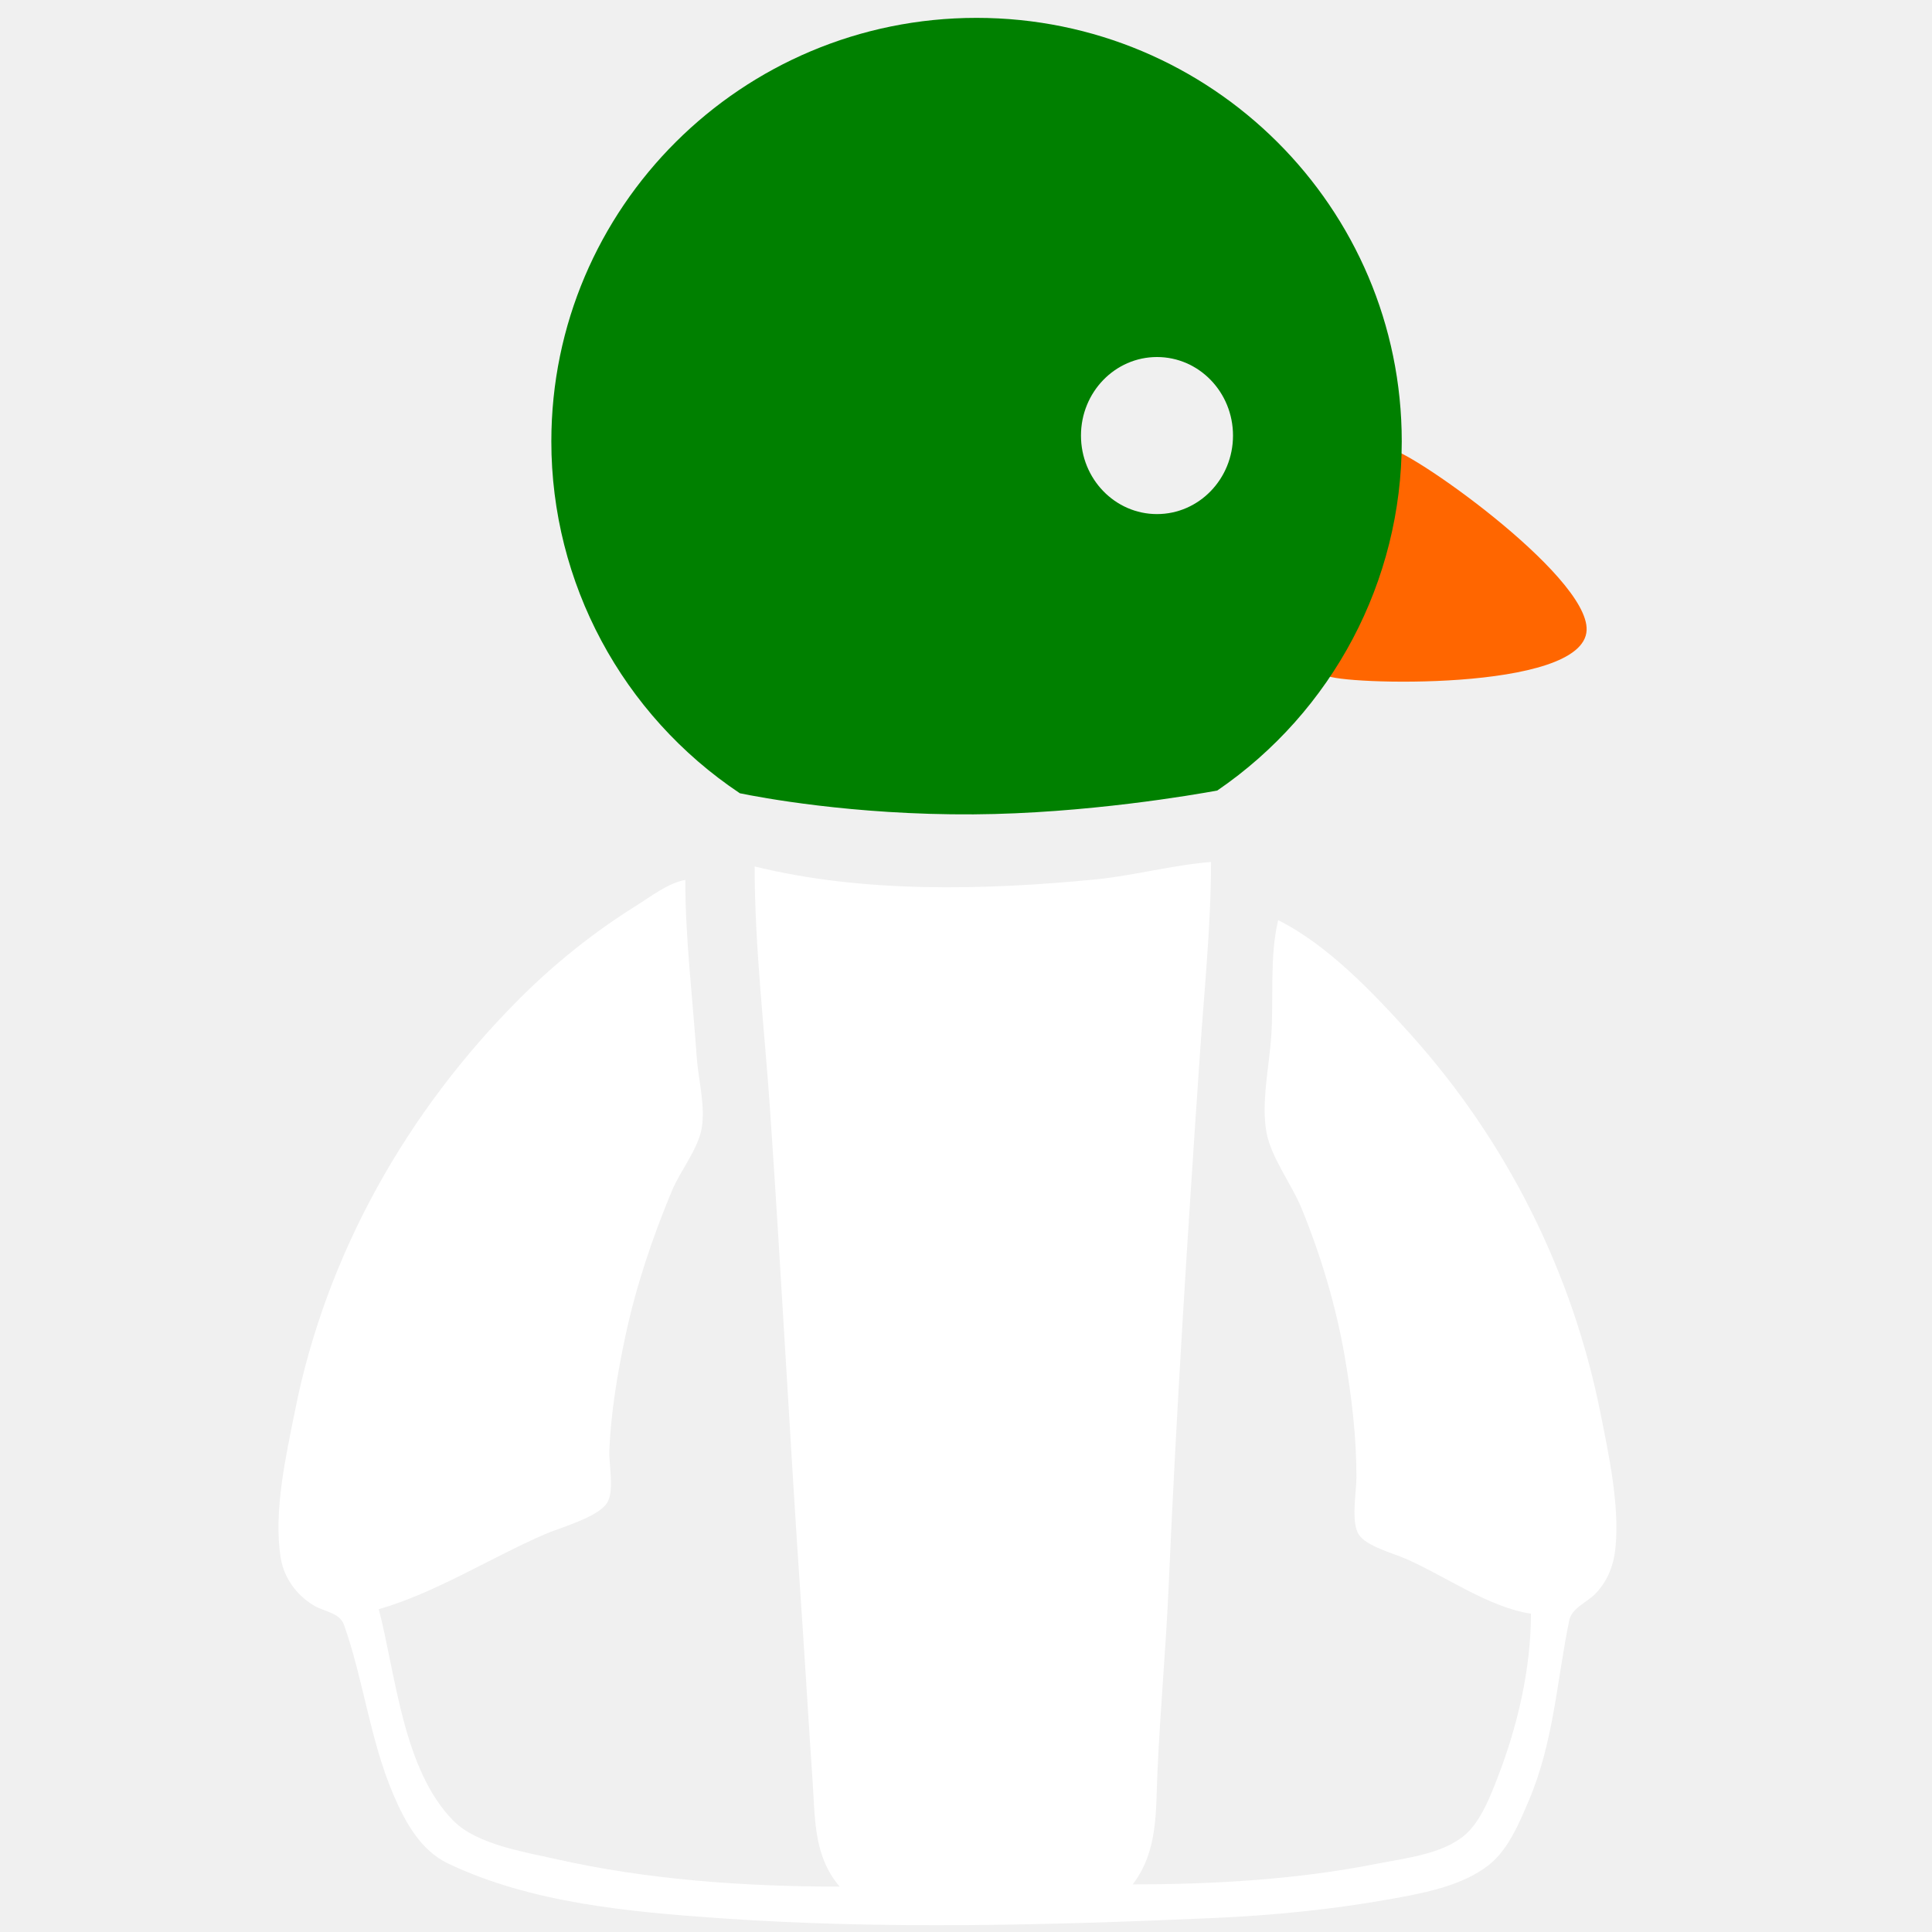
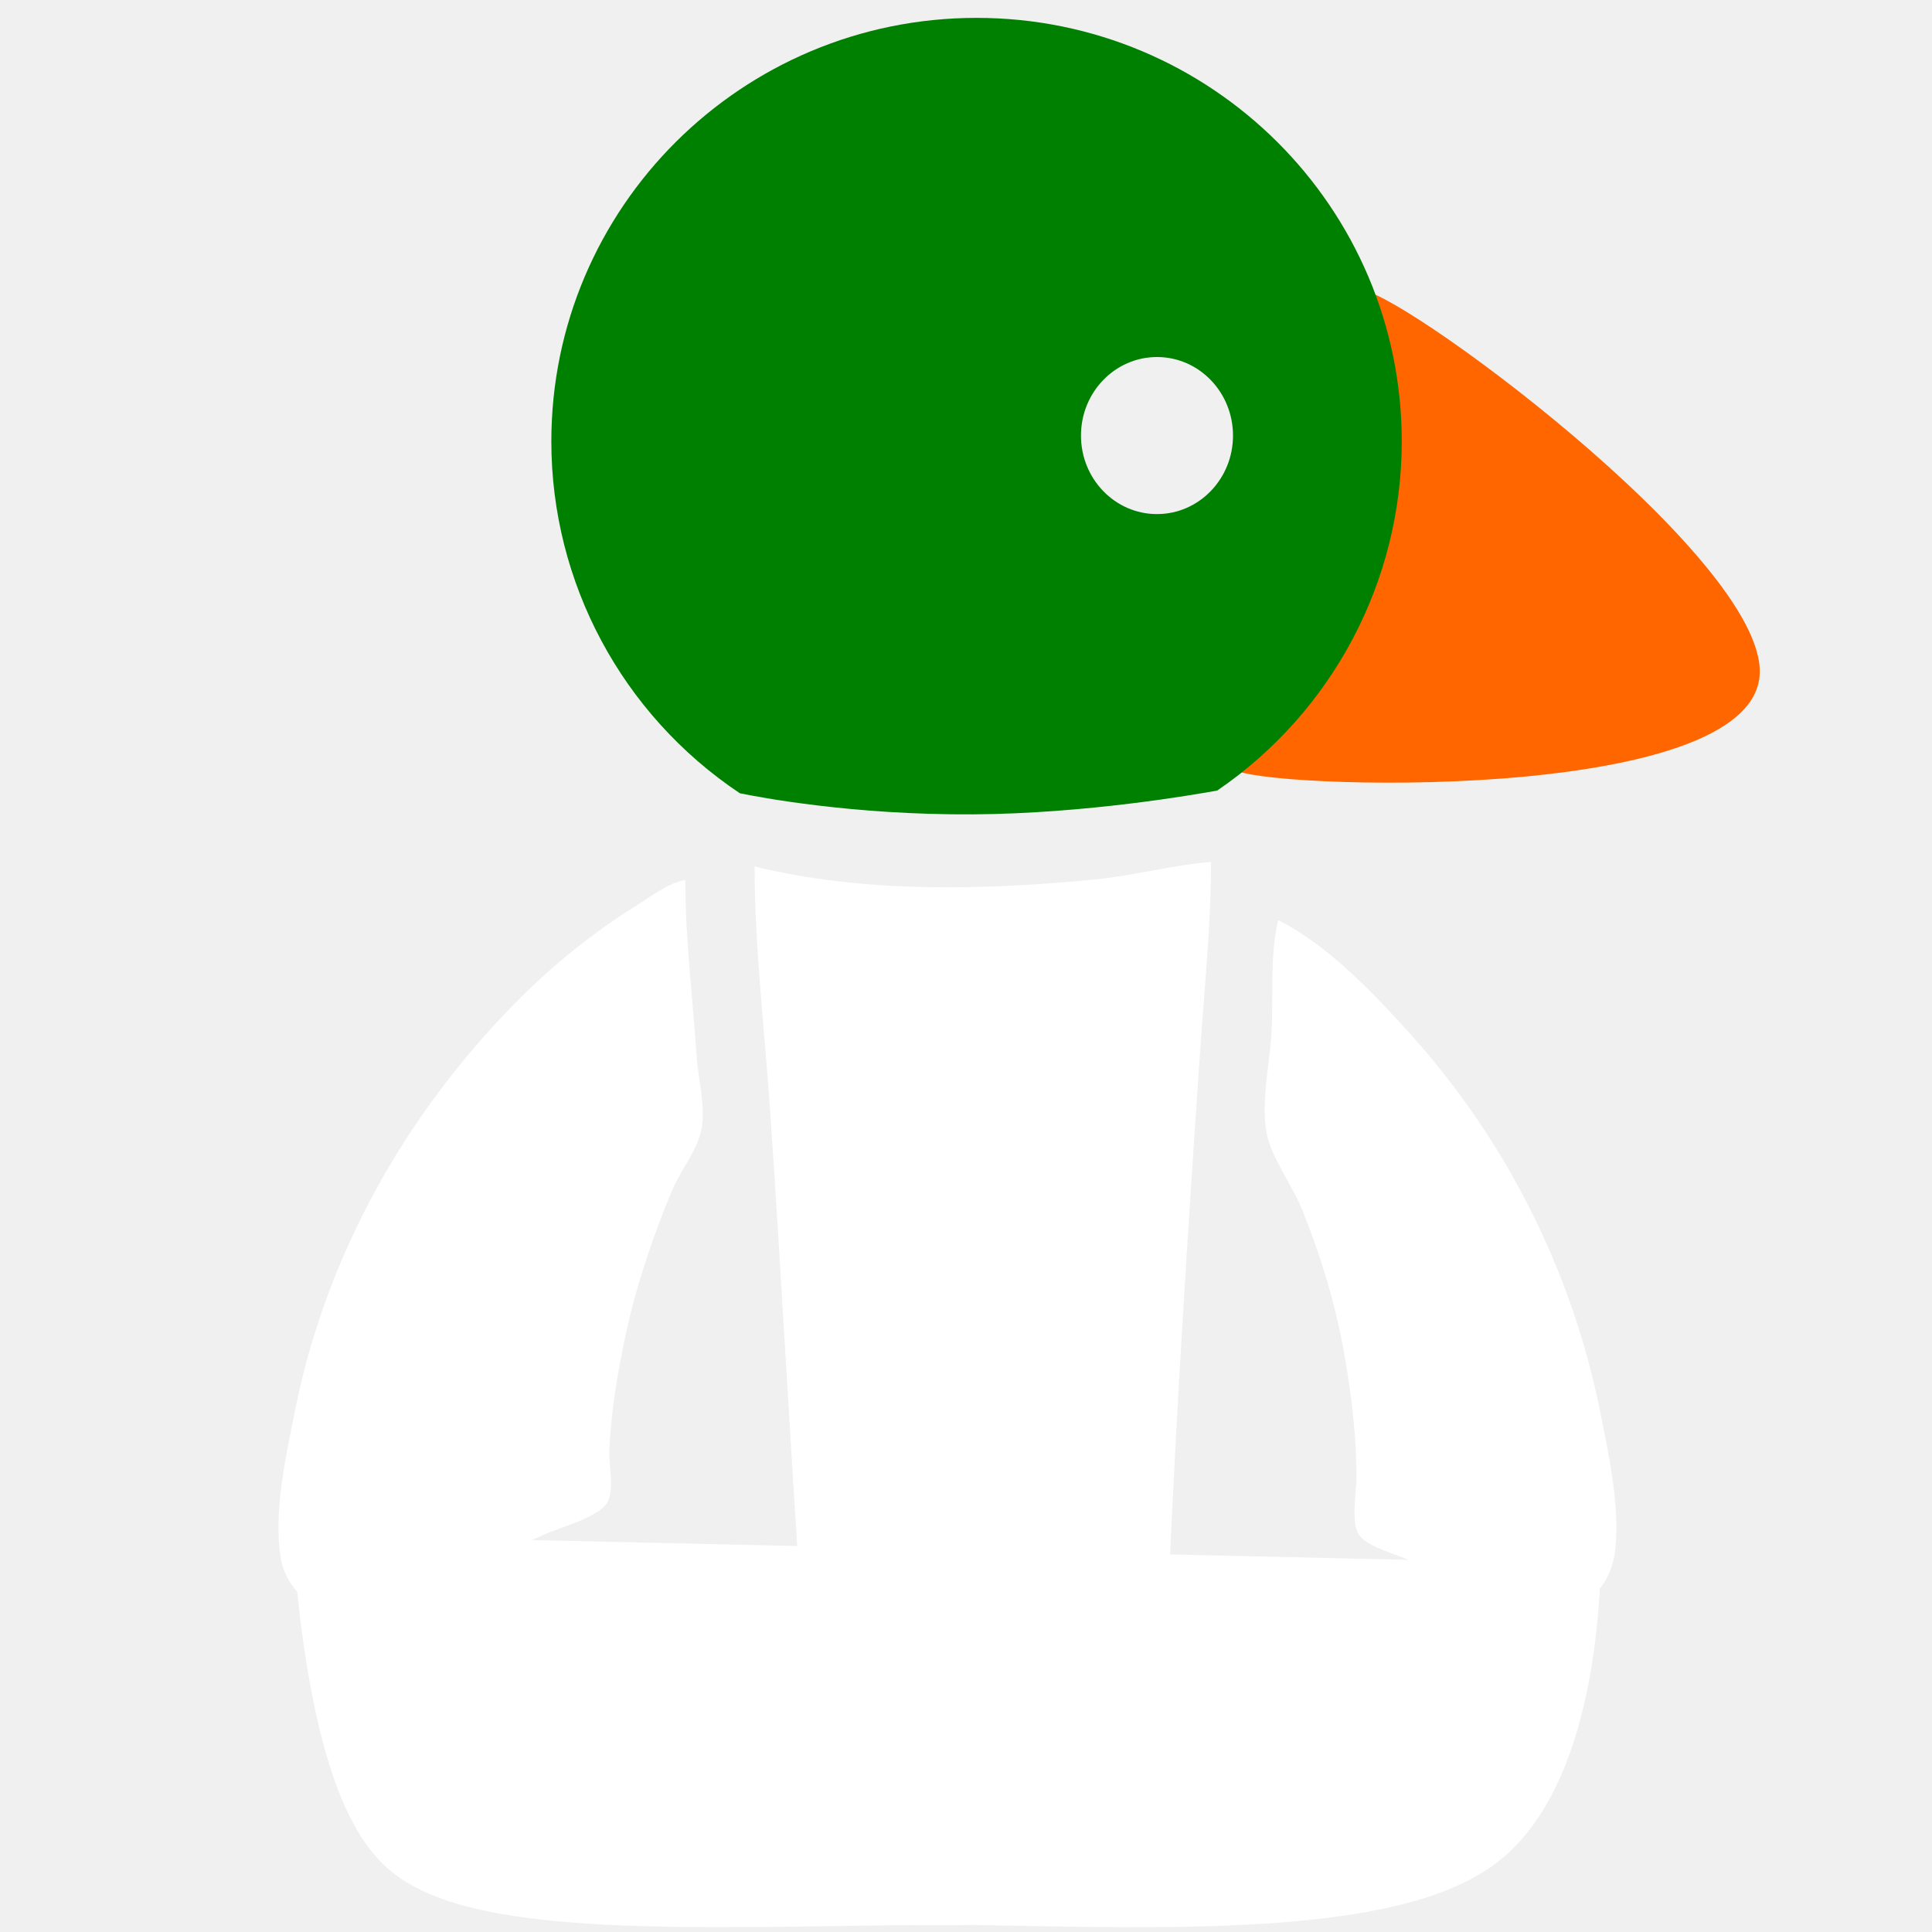
<svg xmlns="http://www.w3.org/2000/svg" version="1.1" id="svg1" width="1024" height="1024" viewBox="0 0 1024 1024">
  <defs id="defs1" />
  <g id="g1">
-     <path id="path4" style="display:inline;fill:#ff6600;stroke-width:4.121" d="m 840.94,333.991 c -1.398,33.135 -131.961,28.876 -137.737,23.983 -5.776,-4.893 25.482,-117.704 32.869,-119.968 7.388,-2.264 106.104,66.676 104.867,95.985 z" />
+     <path id="path4" style="display:inline;fill:#ff6600;stroke-width:8.523" d="m 932.695,357.044 c -2.826,70.11 -266.799,61.1 -278.476,50.746 -11.677,-10.354 51.519,-249.054 66.455,-253.843 14.937,-4.79 214.521,141.081 212.021,203.097 z" />
    <path style="display:inline;fill:#ffffff;stroke:none;stroke-width:3.706" d="m 399.977,459.238 c 0,42.945 5.261,86.419 8.194,129.249 6.034,88.11 10.567,176.319 16.601,264.427 2.084,30.429 3.843,60.876 5.929,91.304 1.38,20.126 0.499,39.455 14.335,55.731 -49.922,0 -101.748,-3.591 -150.593,-14.644 -16.495,-3.732 -41.629,-7.697 -53.995,-20.133 -26.795,-26.947 -30.632,-77.28 -39.681,-112.258 29.991,-8.64 59.084,-27.13 87.747,-39.634 8.354,-3.644 28.097,-8.923 33.169,-16.593 4.154,-6.282 0.944,-20.619 1.265,-27.963 0.885,-20.215 4.292,-40.699 8.504,-60.474 5.648,-26.52 14.261,-52.079 24.665,-77.075 4.392,-10.553 13.828,-21.986 15.795,-33.202 2.053,-11.709 -1.849,-26.134 -2.659,-37.945 -2.128,-31.04 -6.035,-62.562 -6.035,-93.676 -9.4,1.813 -18.068,8.723 -26.087,13.727 -22.247,13.884 -43.126,30.586 -61.66,49.119 -59.619,59.615 -102.444,135.137 -119.051,218.182 -4.807,24.037 -11.581,53.81 -7.654,78.261 1.725,10.736 8.378,19.767 17.614,25.339 5.394,3.255 13.643,3.697 15.969,10.286 10.435,29.565 13.701,60.816 26.22,90.066 6.134,14.332 14.344,29.41 28.958,36.379 43.765,20.872 95.764,25.6 143.478,28.944 87.147,6.108 174.889,3.757 262.055,-0.059 31.76,-1.391 63.521,-4.553 94.862,-10.215 16.978,-3.068 37.049,-6.862 50.984,-17.732 10.391,-8.106 16.114,-21.953 21.17,-33.76 13.457,-31.423 14.914,-63.236 21.651,-96.029 1.388,-6.755 9.532,-9.554 13.99,-14.266 6.673,-7.054 9.702,-15.325 10.58,-24.883 2.069,-22.5 -3.688,-49.091 -8.098,-71.146 C 833.295,674.045 798.414,604.622 747.608,548.171 728.19,526.596 703.775,500.809 677.447,487.697 c -4.627,19.436 -2.299,41.735 -3.663,61.66 -1.079,15.762 -5.437,35.39 -2.494,50.988 2.525,13.384 13.461,27.534 18.665,40.316 10.27,25.227 18.107,51.418 22.769,78.261 3.663,21.092 6.225,42.632 6.225,64.032 0,7.755 -3.036,23.708 1.219,30.367 3.957,6.193 18.286,9.952 24.868,12.824 20.702,9.033 44.029,25.787 66.403,29.141 0,29.062 -7.091,59.533 -17.562,86.561 -3.886,10.031 -8.85,23.058 -17.044,30.367 -11.853,10.573 -32.252,12.668 -47.212,15.641 -41.972,8.342 -86.566,10.909 -129.249,10.909 13.409,-17.587 12.171,-38.306 13.09,-59.288 1.437,-32.822 4.491,-65.585 5.929,-98.419 4.133,-94.387 10.205,-189.136 16.66,-283.399 2.285,-33.365 5.801,-67.341 5.823,-100.79 -20.62,1.641 -41.01,7.279 -61.66,9.285 -58.509,5.685 -122.619,7.281 -180.237,-6.913 z" id="path1" />
+     <path style="fill:#ffffff;stroke:#ffffff;stroke-width:60;stroke-dasharray:none;stroke-opacity:1" d="m 185.287,814.09 c 0,0 6.1,127.547 41.826,155.192 41.363,32.007 196.829,19.421 295.347,21.11 88.968,1.525 216.459,6.347 256.361,-30.055 39.972,-36.466 39.518,-131.962 39.518,-131.962" id="path3" />
    <path id="path2" style="display:inline;fill:#008000;stroke-width:4.44" d="M 517.594,9.47 A 225.369,224.483 0 0 0 292.223,233.951 225.369,224.483 0 0 0 392.135,420.444 c 9.841,2.032 59.687,11.599 123.795,11.182 59.565,-0.388 117.472,-10.464 129.252,-12.629 A 225.369,224.483 0 0 0 742.959,233.951 225.369,224.483 0 0 0 517.594,9.47 Z M 613.229,189.232 a 40.292,41.62 0 0 1 40.29,41.622 40.292,41.62 0 0 1 -40.29,41.622 40.292,41.62 0 0 1 -40.29,-41.622 40.292,41.62 0 0 1 40.29,-41.622 z" />
  </g>
</svg>
